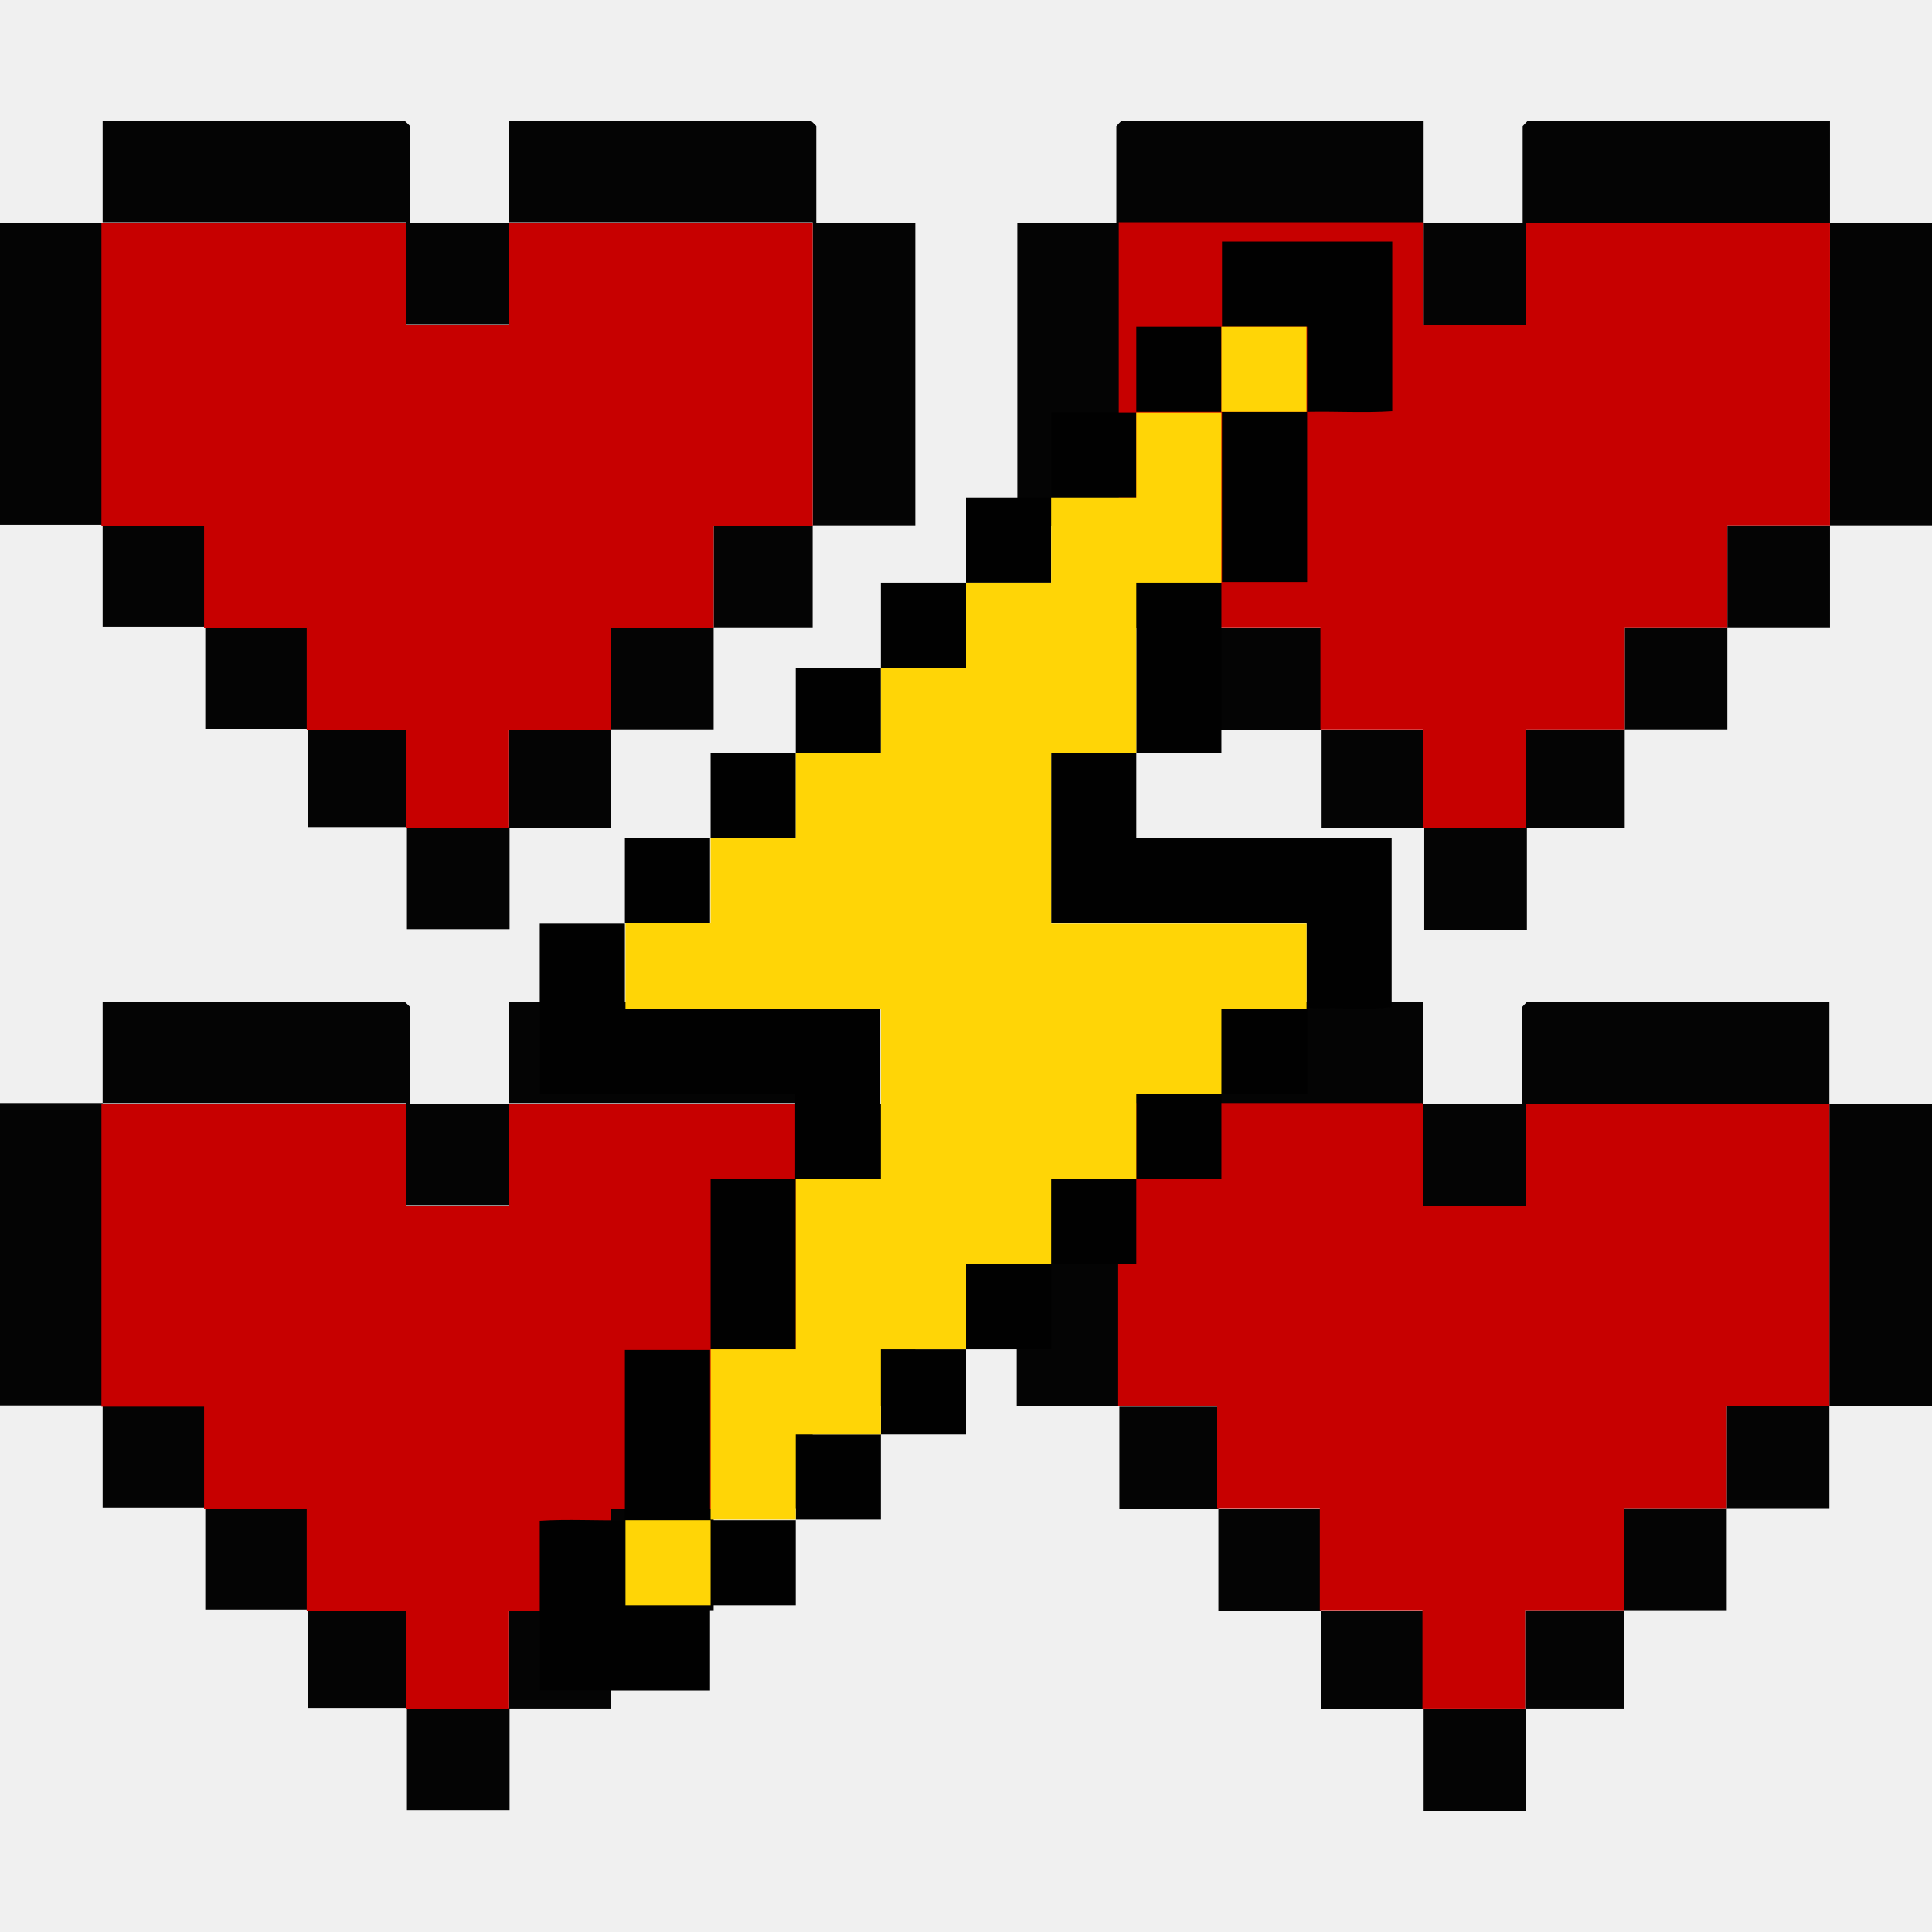
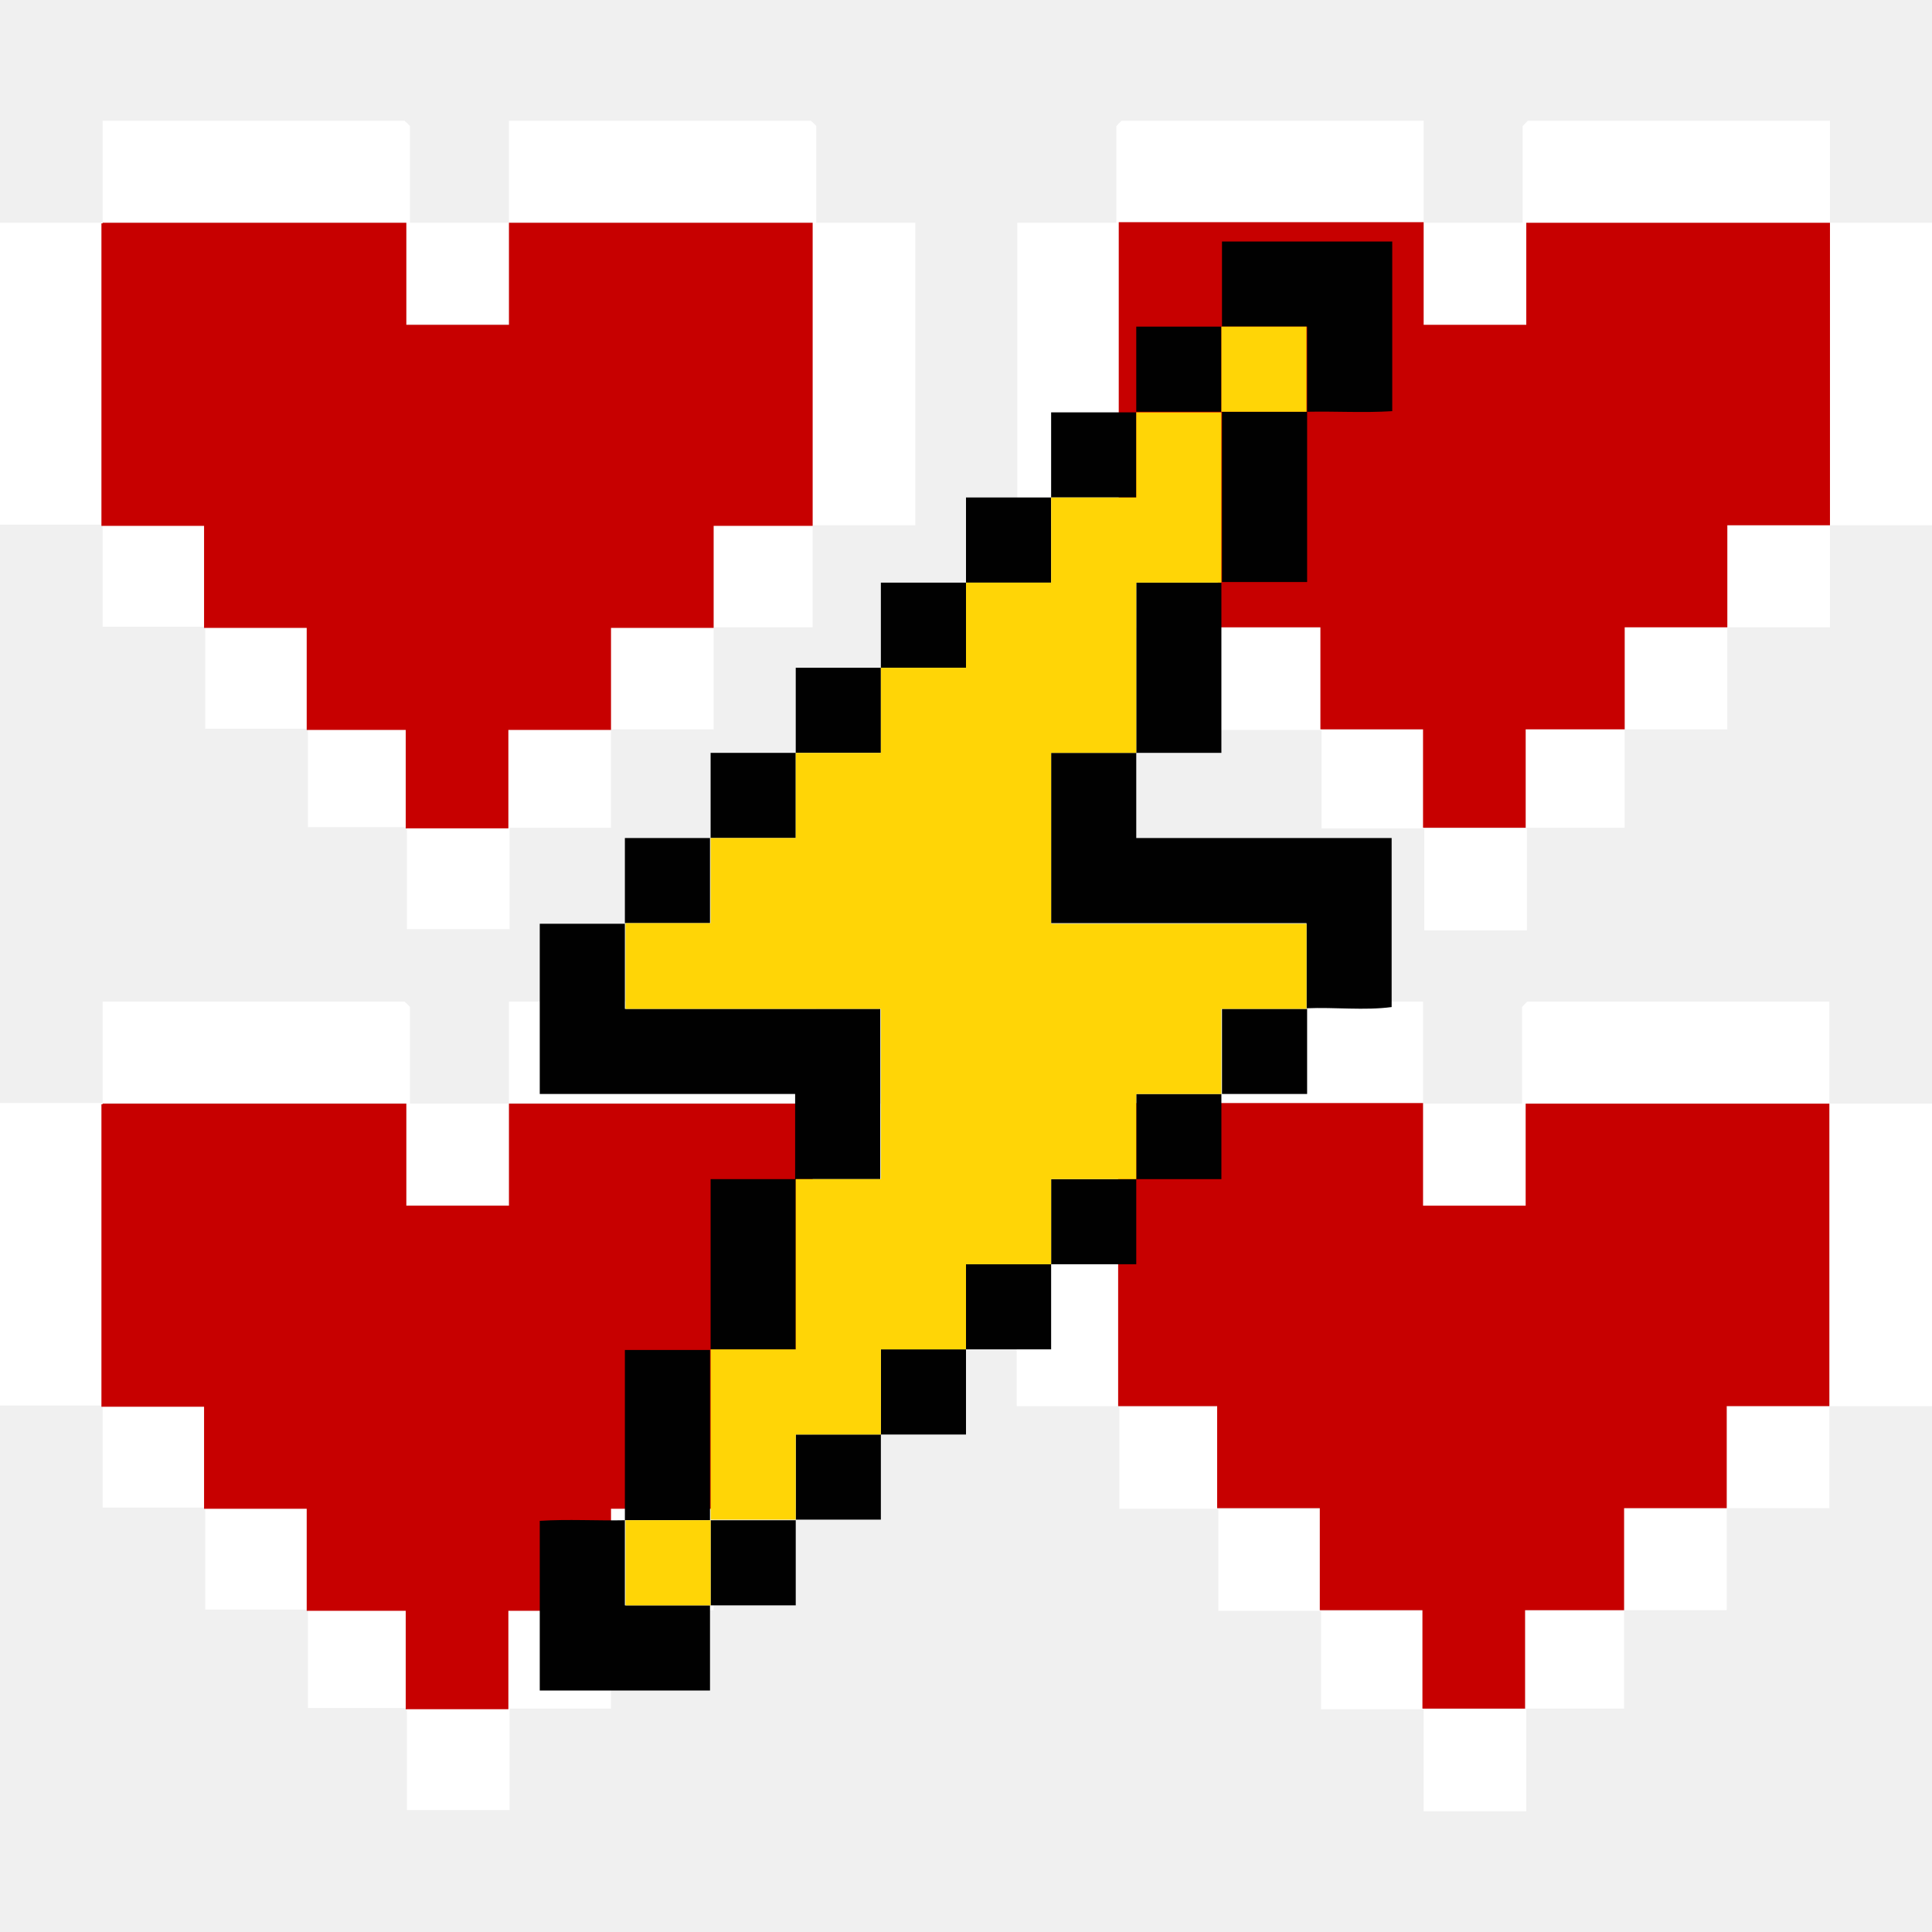
- <svg xmlns="http://www.w3.org/2000/svg" id="a" width="32" height="32" viewBox="0 0 32 32">
-   <path d="M1.7,3.69c0-.56,0-1.13,0-1.69h5s.09.08.09.09v1.6c.55,0,1.09,0,1.64,0,0-.56,0-1.13,0-1.69h5s.09.08.09.09v1.6h1.64v5.01c-.56,0-1.13,0-1.7,0,0,.56,0,1.13,0,1.69-.55,0-1.09,0-1.64,0,0,.56,0,1.13,0,1.69-.56,0-1.13,0-1.7,0,0,.54,0,1.09,0,1.63-.56,0-1.13,0-1.7,0,0-.54,0-1.09,0-1.63.56,0,1.13,0,1.7,0,0-.56,0-1.13,0-1.69.56,0,1.13,0,1.7,0,0-.56,0-1.13,0-1.69.55,0,1.09,0,1.64,0,0-1.67,0-3.34,0-5.02-1.68,0-3.35,0-5.03,0,0,.56,0,1.13,0,1.69h-1.7v-1.69c-1.68,0-3.35,0-5.03,0,0,1.67,0,3.34,0,5.01.56,0,1.13,0,1.7,0,0,.56,0,1.13,0,1.69.56,0,1.13,0,1.7,0,0,.56,0,1.13,0,1.69.55,0,1.09,0,1.64,0,0,.54,0,1.09,0,1.63.56,0,1.13,0,1.7,0,0,.56,0,1.13,0,1.69h-1.7c0-.56,0-1.13,0-1.69-.55,0-1.09,0-1.64,0,0-.54,0-1.09,0-1.63-.56,0-1.13,0-1.7,0,0-.56,0-1.13,0-1.69-.56,0-1.13,0-1.7,0,0-.56,0-1.13,0-1.69-.56,0-1.13,0-1.7,0V3.69c.56,0,1.13,0,1.7,0Z" fill="#040404" />
-   <path d="M1.7,3.69c1.68,0,3.35,0,5.03,0v1.69h1.7c0-.56,0-1.13,0-1.69,1.68,0,3.35,0,5.03,0,0,1.67,0,3.34,0,5.02-.55,0-1.09,0-1.64,0,0,.56,0,1.13,0,1.69-.56,0-1.13,0-1.7,0,0,.56,0,1.13,0,1.69-.56,0-1.13,0-1.7,0,0,.54,0,1.09,0,1.63-.56,0-1.13,0-1.7,0,0-.54,0-1.09,0-1.63-.55,0-1.09,0-1.64,0,0-.56,0-1.13,0-1.69-.56,0-1.13,0-1.7,0,0-.56,0-1.13,0-1.69-.56,0-1.13,0-1.7,0,0-1.67,0-3.34,0-5.01Z" fill="#c70000" />
-   <path d="M1.7,18.28c0-.56,0-1.13,0-1.69h5s.09.08.09.09v1.6c.55,0,1.09,0,1.64,0,0-.56,0-1.13,0-1.69h5s.09.08.09.09v1.6h1.64v5.01c-.56,0-1.13,0-1.7,0,0,.56,0,1.13,0,1.69-.55,0-1.09,0-1.64,0,0,.56,0,1.13,0,1.69-.56,0-1.13,0-1.7,0,0,.54,0,1.09,0,1.63-.56,0-1.13,0-1.7,0,0-.54,0-1.09,0-1.63.56,0,1.13,0,1.7,0,0-.56,0-1.13,0-1.69.56,0,1.13,0,1.7,0,0-.56,0-1.13,0-1.69.55,0,1.09,0,1.64,0,0-1.67,0-3.34,0-5.02-1.68,0-3.35,0-5.03,0,0,.56,0,1.13,0,1.69h-1.7v-1.69c-1.68,0-3.35,0-5.03,0,0,1.67,0,3.34,0,5.01.56,0,1.13,0,1.7,0,0,.56,0,1.13,0,1.69.56,0,1.13,0,1.7,0,0,.56,0,1.13,0,1.69.55,0,1.09,0,1.64,0,0,.54,0,1.09,0,1.63.56,0,1.13,0,1.7,0,0,.56,0,1.13,0,1.69h-1.7c0-.56,0-1.13,0-1.69-.55,0-1.09,0-1.64,0,0-.54,0-1.09,0-1.63-.56,0-1.13,0-1.7,0,0-.56,0-1.13,0-1.69-.56,0-1.13,0-1.7,0,0-.56,0-1.13,0-1.69-.56,0-1.13,0-1.7,0v-5.01c.56,0,1.13,0,1.7,0Z" fill="#040404" />
-   <path d="M1.7,18.28c1.68,0,3.35,0,5.03,0v1.69h1.7c0-.56,0-1.13,0-1.69,1.68,0,3.35,0,5.03,0,0,1.67,0,3.34,0,5.02-.55,0-1.09,0-1.64,0,0,.56,0,1.13,0,1.69-.56,0-1.13,0-1.7,0,0,.56,0,1.13,0,1.69-.56,0-1.13,0-1.7,0,0,.54,0,1.09,0,1.63-.56,0-1.13,0-1.7,0,0-.54,0-1.09,0-1.63-.55,0-1.09,0-1.64,0,0-.56,0-1.13,0-1.69-.56,0-1.13,0-1.7,0,0-.56,0-1.13,0-1.69-.56,0-1.13,0-1.7,0,0-1.67,0-3.34,0-5.01Z" fill="#c70000" />
-   <path d="M18.54,23.29c-.56,0-1.13,0-1.7,0v-5.01h1.64v-1.6s.08-.09.09-.09h5c0,.56,0,1.13,0,1.69.55,0,1.09,0,1.64,0v-1.6s.08-.09.09-.09h5c0,.56,0,1.13,0,1.69.56,0,1.13,0,1.7,0v5.01c-.56,0-1.13,0-1.7,0,0,.56,0,1.13,0,1.69-.56,0-1.13,0-1.7,0,0,.56,0,1.13,0,1.69-.56,0-1.13,0-1.7,0,0,.54,0,1.09,0,1.63-.55,0-1.09,0-1.64,0,0-.54,0-1.09,0-1.63.55,0,1.09,0,1.64,0,0-.56,0-1.13,0-1.69.56,0,1.13,0,1.7,0,0-.56,0-1.13,0-1.69.56,0,1.13,0,1.7,0,0-1.67,0-3.34,0-5.01-1.68,0-3.35,0-5.03,0v1.69h-1.7c0-.56,0-1.13,0-1.69-1.68,0-3.35,0-5.03,0,0,1.67,0,3.34,0,5.02.55,0,1.09,0,1.64,0,0,.56,0,1.13,0,1.69.56,0,1.13,0,1.7,0,0,.56,0,1.13,0,1.69.56,0,1.13,0,1.7,0,0,.54,0,1.09,0,1.63.56,0,1.13,0,1.7,0,0,.56,0,1.13,0,1.69h-1.7c0-.56,0-1.13,0-1.69-.56,0-1.13,0-1.7,0,0-.54,0-1.09,0-1.63-.56,0-1.13,0-1.7,0,0-.56,0-1.13,0-1.69-.55,0-1.09,0-1.64,0,0-.56,0-1.13,0-1.69Z" fill="#040404" />
-   <path d="M23.57,18.28c0,.56,0,1.13,0,1.69h1.7v-1.69c1.68,0,3.35,0,5.03,0,0,1.67,0,3.34,0,5.01-.56,0-1.13,0-1.7,0,0,.56,0,1.13,0,1.69-.56,0-1.13,0-1.7,0,0,.56,0,1.13,0,1.69-.55,0-1.09,0-1.64,0,0,.54,0,1.09,0,1.63-.56,0-1.13,0-1.7,0,0-.54,0-1.09,0-1.63-.56,0-1.13,0-1.7,0,0-.56,0-1.13,0-1.69-.56,0-1.13,0-1.7,0,0-.56,0-1.13,0-1.69-.55,0-1.09,0-1.64,0,0-1.67,0-3.34,0-5.02,1.68,0,3.35,0,5.03,0Z" fill="#c70000" />
-   <path d="M18.55,8.71c-.56,0-1.13,0-1.7,0V3.69h1.64v-1.6s.08-.09.09-.09h5c0,.56,0,1.13,0,1.69.55,0,1.09,0,1.64,0v-1.6s.08-.09.09-.09h5c0,.56,0,1.13,0,1.69.56,0,1.13,0,1.7,0v5.01c-.56,0-1.13,0-1.7,0,0,.56,0,1.13,0,1.69-.56,0-1.13,0-1.7,0,0,.56,0,1.13,0,1.69-.56,0-1.13,0-1.7,0,0,.54,0,1.09,0,1.63-.55,0-1.09,0-1.64,0,0-.54,0-1.09,0-1.63.55,0,1.09,0,1.64,0,0-.56,0-1.13,0-1.69.56,0,1.13,0,1.7,0,0-.56,0-1.13,0-1.69.56,0,1.13,0,1.7,0,0-1.67,0-3.34,0-5.01-1.68,0-3.35,0-5.03,0v1.69h-1.7c0-.56,0-1.13,0-1.69-1.68,0-3.35,0-5.03,0,0,1.67,0,3.34,0,5.02.55,0,1.09,0,1.64,0,0,.56,0,1.13,0,1.69.56,0,1.13,0,1.7,0,0,.56,0,1.13,0,1.69.56,0,1.13,0,1.7,0,0,.54,0,1.09,0,1.63.56,0,1.13,0,1.7,0,0,.56,0,1.13,0,1.69h-1.7c0-.56,0-1.13,0-1.69-.56,0-1.13,0-1.7,0,0-.54,0-1.09,0-1.63-.56,0-1.13,0-1.7,0,0-.56,0-1.13,0-1.69-.55,0-1.09,0-1.64,0,0-.56,0-1.13,0-1.69Z" fill="#040404" />
-   <path d="M23.58,3.69c0,.56,0,1.13,0,1.69h1.7v-1.69c1.68,0,3.35,0,5.03,0,0,1.67,0,3.34,0,5.01-.56,0-1.13,0-1.7,0,0,.56,0,1.13,0,1.69-.56,0-1.13,0-1.7,0,0,.56,0,1.13,0,1.69-.55,0-1.09,0-1.64,0,0,.54,0,1.09,0,1.63-.56,0-1.13,0-1.7,0,0-.54,0-1.09,0-1.63-.56,0-1.13,0-1.7,0,0-.56,0-1.13,0-1.69-.56,0-1.13,0-1.7,0,0-.56,0-1.13,0-1.69-.55,0-1.09,0-1.64,0,0-1.67,0-3.34,0-5.02,1.68,0,3.35,0,5.03,0Z" fill="#c70000" />
-   <path d="M11.77,26.59v-1.41c.47,0,.94,0,1.41,0,0,.47,0,.94,0,1.41-.47,0-.94,0-1.41,0ZM14.59,23.76c-.47,0-.94,0-1.41,0,0,.47,0,.94,0,1.41.47,0,.94,0,1.41,0,0-.47,0-.94,0-1.41ZM8.94,18.12h0,0s4.23,0,4.23,0c0,.47,0,.94,0,1.41.47,0,.94,0,1.41,0v-2.82h0s-4.23,0-4.23,0v-1.41c-.47,0-.94,0-1.41,0v2.82ZM11.77,22.35c.47,0,.94,0,1.41,0,0-.94,0-1.88,0-2.82-.47,0-.94,0-1.41,0,0,.94,0,1.88,0,2.82ZM10.35,25.18c-.47.01-.94-.02-1.41.01v2.81s2.82,0,2.82,0v-1.41h-1.41c0-.47,0-.94,0-1.41ZM21.65,16.71c-.47,0-.94,0-1.41,0,0,.47,0,.94,0,1.41.47,0,.94,0,1.41,0,0-.47,0-.94,0-1.41ZM20.23,18.12c-.47,0-.94,0-1.41,0,0,.47,0,.94,0,1.41.47,0,.94,0,1.41,0,0-.47,0-.94,0-1.41ZM16,22.35c-.47,0-.94,0-1.41,0,0,.47,0,.94,0,1.41.47,0,.94,0,1.41,0,0-.47,0-.94,0-1.41ZM18.82,19.53c-.47,0-.94,0-1.41,0,0,.47,0,.94,0,1.41.47,0,.94,0,1.41,0,0-.47,0-.94,0-1.41ZM17.41,20.94c-.47,0-.94,0-1.41,0,0,.47,0,.94,0,1.41.47,0,.94,0,1.41,0,0-.47,0-.94,0-1.41ZM10.35,25.18c.47,0,.94,0,1.41,0,0-.94,0-1.88,0-2.82-.47,0-.94,0-1.41,0,0,.94,0,1.88,0,2.82ZM21.65,6.82c.47-.01.94.02,1.41-.01v-2.81s-2.82,0-2.82,0v1.41h1.41c0,.47,0,.94,0,1.41ZM10.35,15.29c.47,0,.94,0,1.41,0,0-.47,0-.94,0-1.41-.47,0-.94,0-1.41,0,0,.47,0,.94,0,1.41ZM20.23,9.65c-.47,0-.94,0-1.41,0,0,.94,0,1.88,0,2.82.47,0,.94,0,1.41,0,0-.94,0-1.88,0-2.82ZM18.82,12.47c-.47,0-.94,0-1.41,0v2.82h4.23c0,.47,0,.94,0,1.41.47-.02.96.04,1.41-.02v-2.8h-4.23c0-.47,0-.94,0-1.41ZM18.82,5.41c0,.47,0,.94,0,1.41.47,0,.94,0,1.41,0v-1.41c-.47,0-.94,0-1.41,0ZM21.65,6.82c-.47,0-.94,0-1.41,0,0,.94,0,1.88,0,2.82.47,0,.94,0,1.41,0,0-.94,0-1.88,0-2.82ZM11.77,13.88c.47,0,.94,0,1.41,0,0-.47,0-.94,0-1.41-.47,0-.94,0-1.41,0,0,.47,0,.94,0,1.41ZM13.18,12.47c.47,0,.94,0,1.41,0,0-.47,0-.94,0-1.41-.47,0-.94,0-1.41,0,0,.47,0,.94,0,1.41ZM16,9.65c.47,0,.94,0,1.41,0,0-.47,0-.94,0-1.41-.47,0-.94,0-1.41,0,0,.47,0,.94,0,1.41ZM17.41,8.24c.47,0,.94,0,1.41,0,0-.47,0-.94,0-1.41-.47,0-.94,0-1.41,0,0,.47,0,.94,0,1.41ZM14.59,11.06c.47,0,.94,0,1.41,0,0-.47,0-.94,0-1.41-.47,0-.94,0-1.41,0,0,.47,0,.94,0,1.41Z" fill="#010101" />
-   <path d="M11.77,25.18v1.41h-1.41c0-.47,0-.94,0-1.41.47,0,.94,0,1.41,0Z" fill="#ffd506" />
-   <path d="M17.41,15.29v-2.82c.47,0,.94,0,1.41,0,0-.94,0-1.88,0-2.82.47,0,.94,0,1.41,0,0-.94,0-1.88,0-2.82-.47,0-.94,0-1.41,0,0,.47,0,.94,0,1.41-.47,0-.94,0-1.41,0,0,.47,0,.94,0,1.41-.47,0-.94,0-1.41,0,0,.47,0,.94,0,1.41-.47,0-.94,0-1.41,0,0,.47,0,.94,0,1.41-.47,0-.94,0-1.41,0,0,.47,0,.94,0,1.41-.47,0-.94,0-1.41,0,0,.47,0,.94,0,1.41-.47,0-.94,0-1.41,0v1.18c0,.08,0,.16,0,.24h0s4.23,0,4.23,0v2.82c-.47,0-.94,0-1.41,0,0,.94,0,1.88,0,2.82-.47,0-.94,0-1.41,0,0,.94,0,1.88,0,2.82.47,0,.94,0,1.41,0,0-.47,0-.94,0-1.41.47,0,.94,0,1.41,0,0-.47,0-.94,0-1.41.47,0,.94,0,1.41,0,0-.47,0-.94,0-1.41.47,0,.94,0,1.41,0,0-.47,0-.94,0-1.41.47,0,.94,0,1.41,0,0-.47,0-.94,0-1.41.47,0,.94,0,1.41,0,0-.47,0-.94,0-1.41.47,0,.94,0,1.41,0h0v-1.41h0s-4.23,0-4.23,0Z" fill="#ffd506" />
-   <path d="M20.23,6.82v-1.41h1.41c0,.47,0,.94,0,1.41-.47,0-.94,0-1.41,0Z" fill="#ffd506" />
+ <svg xmlns="http://www.w3.org/2000/svg" id="a" width="32" height="32" version="1.1" viewBox="0 0 32 32">
+   <path d="M1.7,3.69v-1.69h5s.09.08.09.09v1.6h1.64v-1.69h5s.09.08.09.09v1.6h1.64v5.01h-1.7v1.69h-1.64v1.69h-1.7v1.63h-1.7v-1.63h1.7v-1.69h1.7v-1.69h1.64V3.68h-5.03v1.69h-1.7v-1.69H1.7v5.01h1.7v1.69h1.7v1.69h1.64v1.63h1.7v1.69h-1.7v-1.69h-1.64v-1.63h-1.7v-1.69h-1.7v-1.69H0V3.69h1.7Z" fill="#fff" />
+   <path d="M1.7,3.69h5.03v1.69h1.7v-1.69h5.03v5.02h-1.64v1.69h-1.7v1.69h-1.7v1.63h-1.7v-1.63h-1.64v-1.69h-1.7v-1.69h-1.7V3.7h.02Z" fill="#c70000" />
+   <path d="M1.7,18.28v-1.69h5s.09.08.09.09v1.6h1.64v-1.69h5s.09.08.09.09v1.6h1.64v5.01h-1.7v1.69h-1.64v1.69h-1.7v1.63h-1.7v-1.63h1.7v-1.69h1.7v-1.69h1.64v-5.02h-5.03v1.69h-1.7v-1.69H1.7v5.01h1.7v1.69h1.7v1.69h1.64v1.63h1.7v1.69h-1.7v-1.69h-1.64v-1.63h-1.7v-1.69h-1.7v-1.69H0v-5.01h1.7,0Z" fill="#fff" />
+   <path d="M1.7,18.28h5.03v1.69h1.7v-1.69h5.03v5.02h-1.64v1.69h-1.7v1.69h-1.7v1.63h-1.7v-1.63h-1.64v-1.69h-1.7v-1.69h-1.7v-5.01h.02Z" fill="#c70000" />
+   <path d="M18.54,23.29h-1.7v-5.01h1.64v-1.6s.08-.09.09-.09h5v1.69h1.64v-1.6s.08-.09.09-.09h5v1.69h1.7v5.01h-1.7v1.69h-1.7v1.69h-1.7v1.63h-1.64v-1.63h1.64v-1.69h1.7v-1.69h1.7v-5.01h-5.03v1.69h-1.7v-1.69h-5.03v5.02h1.64v1.69h1.7v1.69h1.7v1.63h1.7v1.69h-1.7v-1.69h-1.7v-1.63h-1.7v-1.69h-1.64v-1.69h0Z" fill="#fff" />
+   <path d="M23.57,18.28v1.69h1.7v-1.69h5.03v5.01h-1.7v1.69h-1.7v1.69h-1.64v1.63h-1.7v-1.63h-1.7v-1.69h-1.7v-1.69h-1.64v-5.02h5.05Z" fill="#c70000" />
+   <path d="M18.55,8.71h-1.7V3.69h1.64v-1.6s.08-.09.09-.09h5v1.69h1.64v-1.6s.08-.09.09-.09h5v1.69h1.7v5.01h-1.7v1.69h-1.7v1.69h-1.7v1.63h-1.64v-1.63h1.64v-1.69h1.7v-1.69h1.7V3.69h-5.03v1.69h-1.7v-1.69h-5.03v5.02h1.64v1.69h1.7v1.69h1.7v1.63h1.7v1.69h-1.7v-1.69h-1.7v-1.63h-1.7v-1.69h-1.64c0-.56,0-1.13,0-1.69Z" fill="#fff" />
+   <path d="M23.58,3.69v1.69h1.7v-1.69h5.03v5.01h-1.7v1.69h-1.7v1.69h-1.64v1.63h-1.7v-1.63h-1.7v-1.69h-1.7v-1.69h-1.64V3.68h5.05Z" fill="#c70000" />
+   <path d="M11.77,26.59v-1.41h1.41v1.41h-1.41ZM14.59,23.76h-1.41v1.41h1.41v-1.41ZM8.94,18.12h4.23v1.41h1.41v-2.82h-4.23v-1.41h-1.41s0,2.82,0,2.82ZM11.77,22.35h1.41v-2.82h-1.41v2.82ZM10.35,25.18c-.47.01-.94-.02-1.41.01v2.81h2.82v-1.41h-1.41v-1.41ZM21.65,16.71h-1.41v1.41h1.41v-1.41ZM20.23,18.12h-1.41v1.41h1.41v-1.41ZM16,22.35h-1.41v1.41h1.41v-1.41ZM18.82,19.53h-1.41v1.41h1.41v-1.41ZM17.41,20.94h-1.41v1.41h1.41v-1.41ZM10.35,25.18h1.41v-2.82h-1.41v2.82ZM21.65,6.82c.47-.01.94.02,1.41-.01v-2.81h-2.82v1.41h1.41v1.41ZM10.35,15.29h1.41v-1.41h-1.41v1.41ZM20.23,9.65h-1.41v2.82h1.41v-2.82ZM18.82,12.47h-1.41v2.82h4.23v1.41c.47-.02.96.04,1.41-.02v-2.8h-4.23v-1.41ZM18.82,5.41v1.41h1.41v-1.41h-1.41ZM21.65,6.82h-1.41v2.82h1.41v-2.82ZM11.77,13.88h1.41v-1.41h-1.41v1.41ZM13.18,12.47h1.41v-1.41h-1.41v1.41ZM16,9.65h1.41v-1.41h-1.41v1.41ZM17.41,8.24h1.41v-1.41h-1.41v1.41ZM14.59,11.06h1.41v-1.41h-1.41v1.41Z" fill="#010101" />
+   <path d="M11.77,25.18v1.41h-1.41v-1.41h1.41Z" fill="#ffd506" />
+   <path d="M17.41,15.29v-2.82h1.41v-2.82h1.41v-2.82h-1.41v1.41h-1.41v1.41h-1.41v1.41h-1.41v1.41h-1.41v1.41h-1.41v1.41h-1.41v1.42h4.23v2.82h-1.41v2.82h-1.41v2.82h1.41v-1.41h1.41v-1.41h1.41v-1.41h1.41v-1.41h1.41v-1.41h1.41v-1.41h1.41v-1.41h-4.23Z" fill="#ffd506" />
+   <path d="M20.23,6.82v-1.41h1.41v1.41h-1.41Z" fill="#ffd506" />
</svg>
